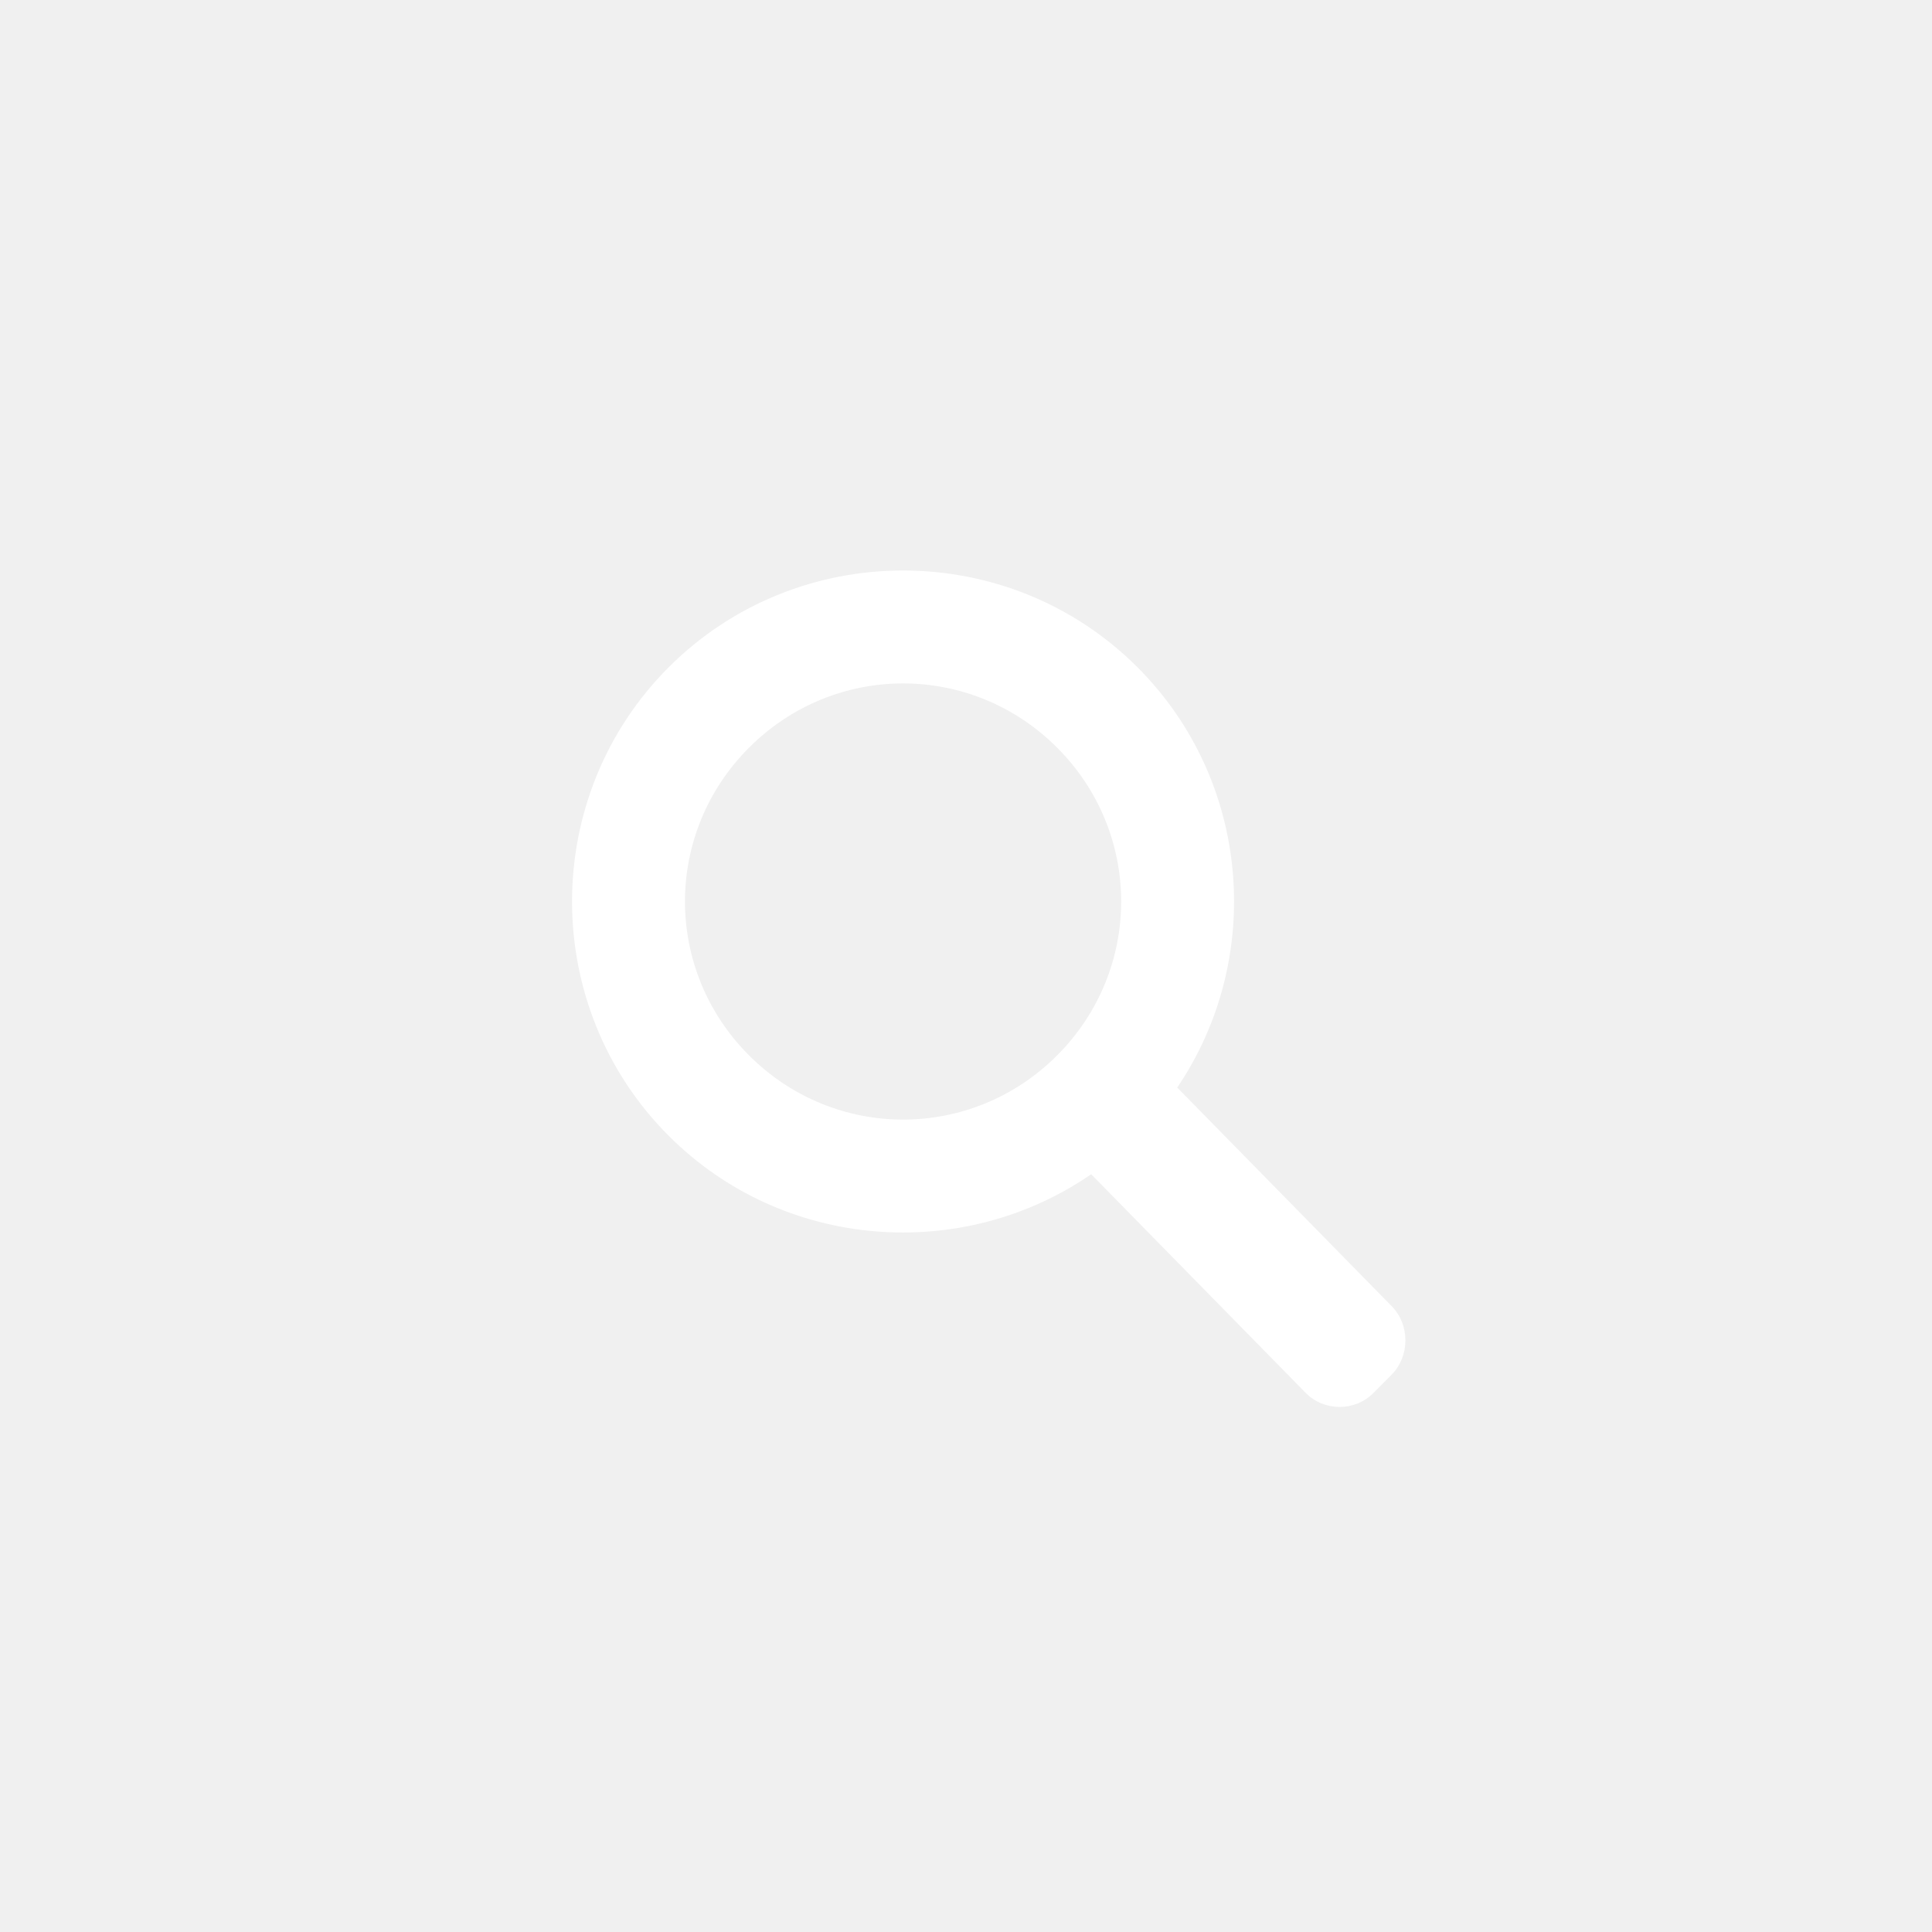
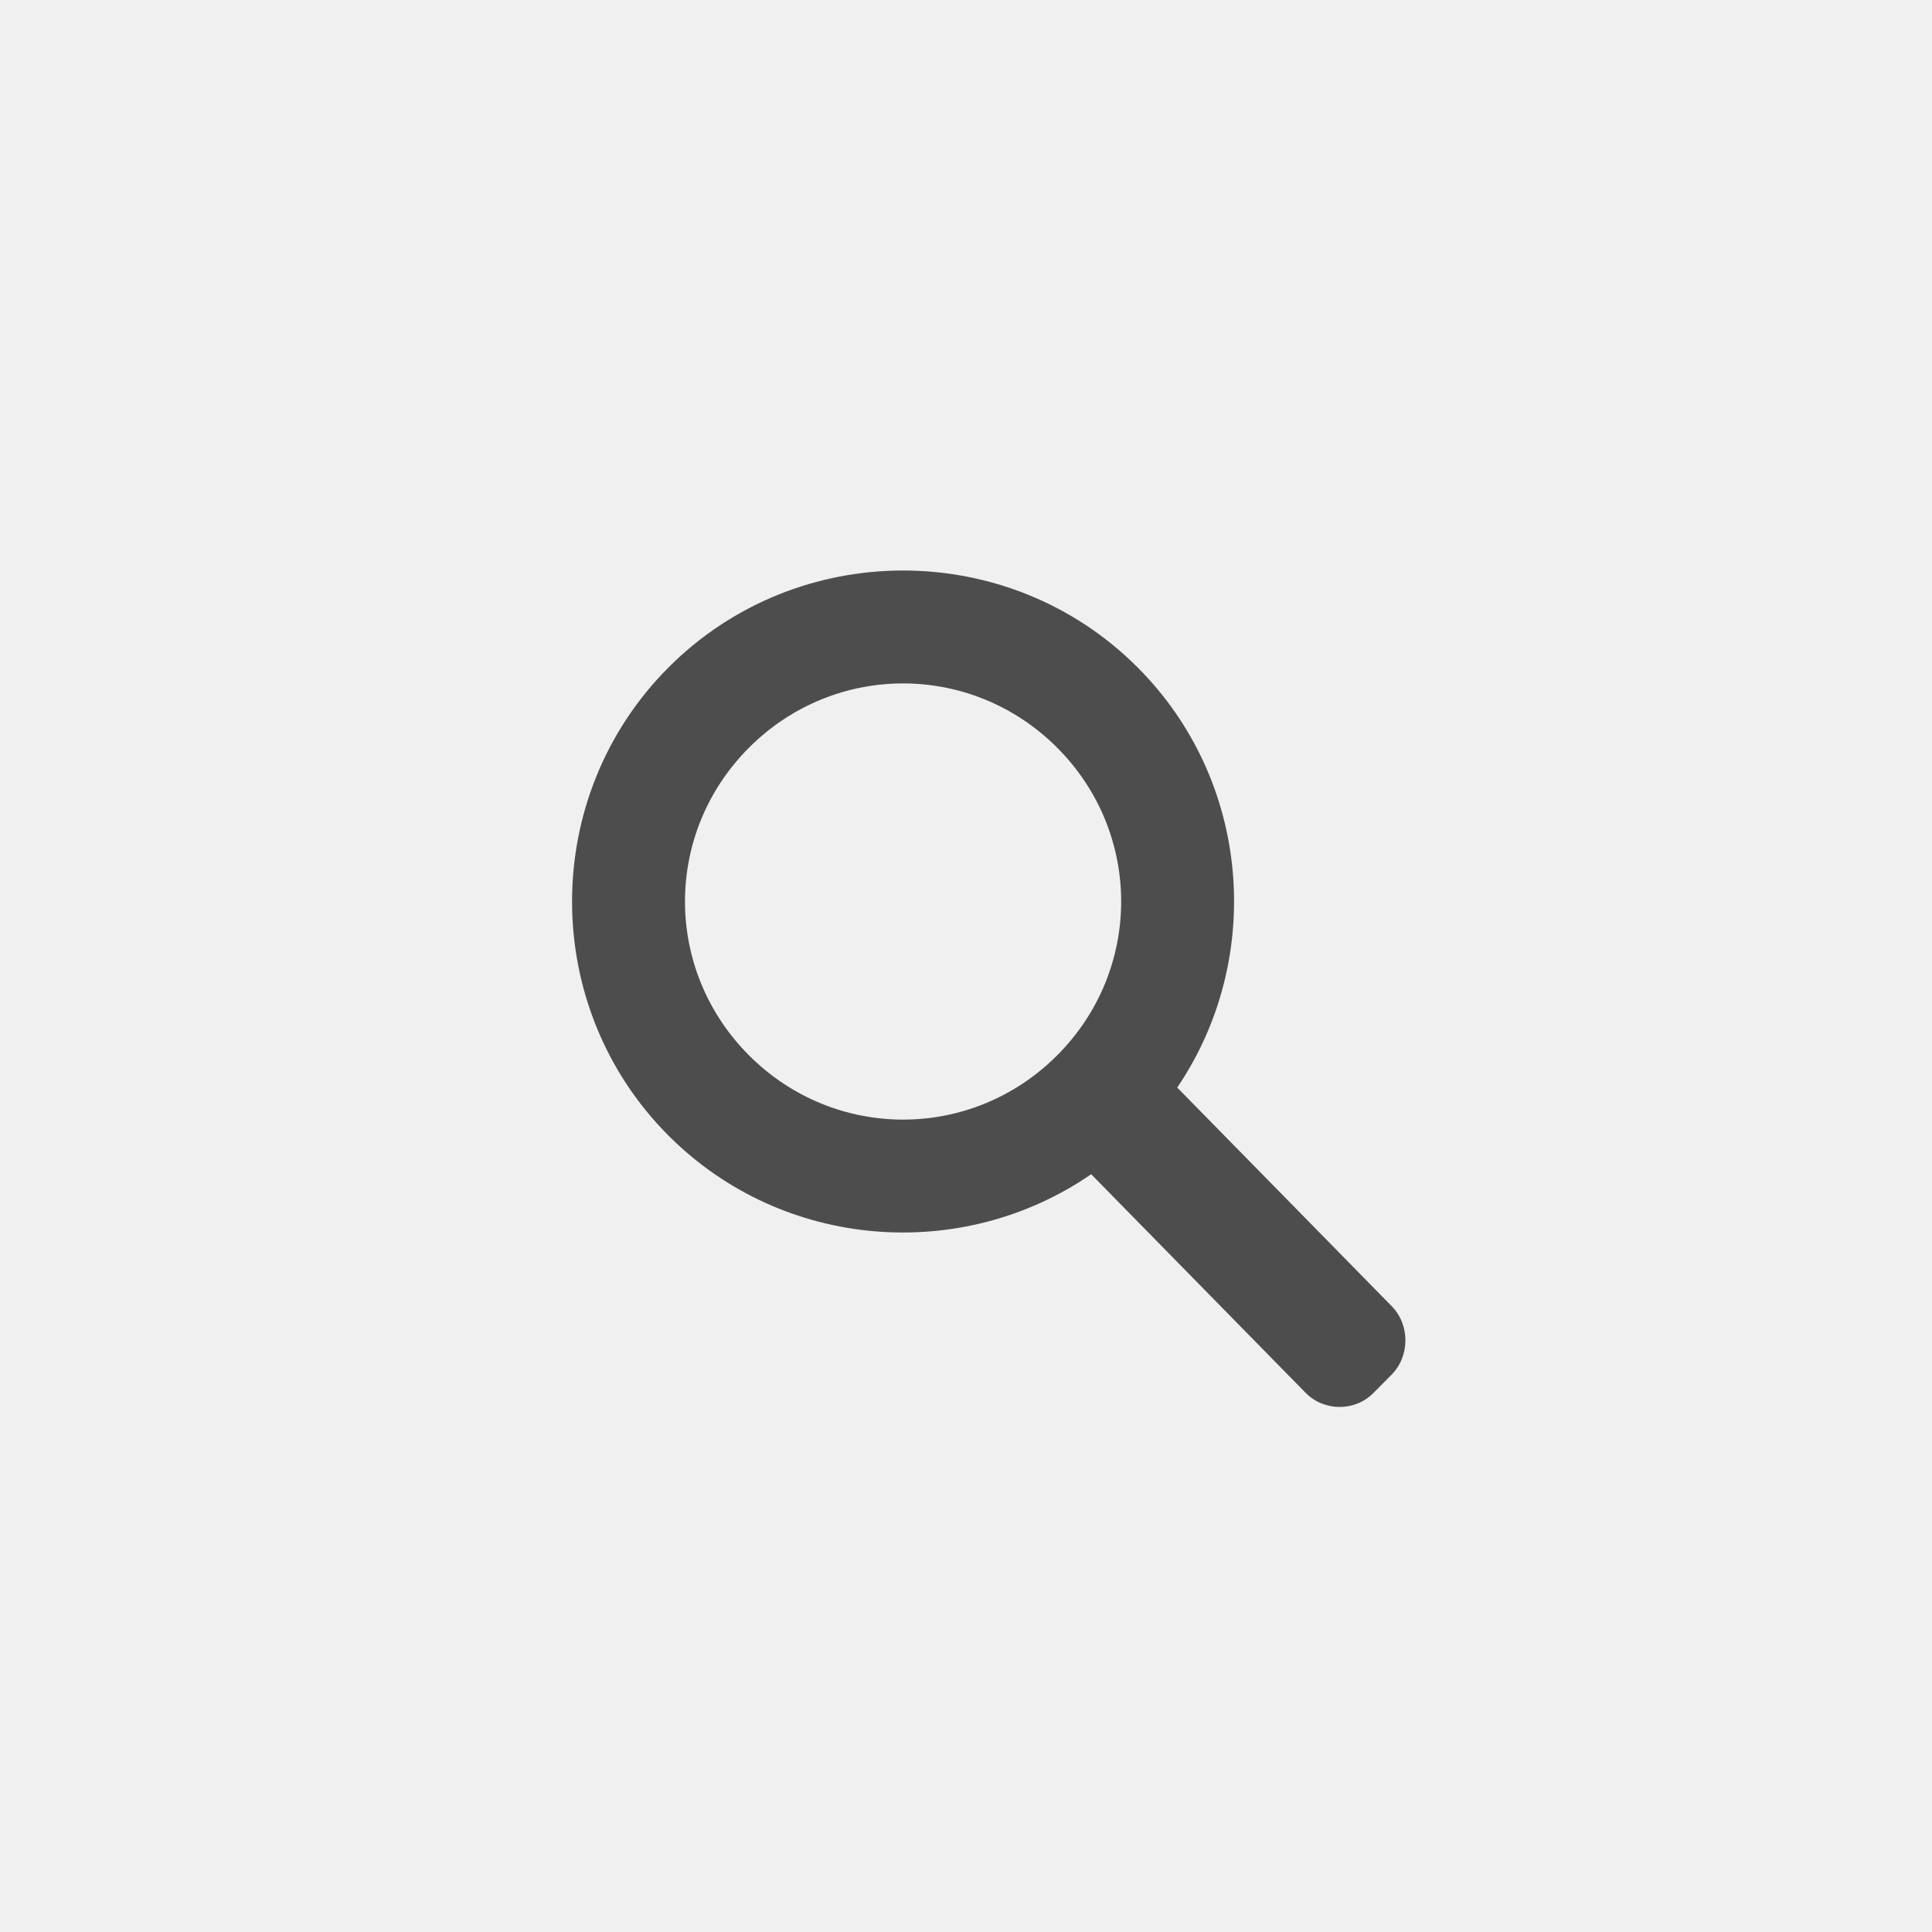
<svg xmlns="http://www.w3.org/2000/svg" role="img" aria-labelledby="search-icon-title search-icon-desc" viewBox="0 0 170 170">
  <g transform="translate(0,-882.3622)">
-     <path style="fill:#ffffff;" d="m 79.462,932.562 c -7.473,0 -14.945,2.836 -20.617,8.508 -11.346,11.346 -11.344,29.893 0,41.238 10.075,10.075 25.823,11.195 37.17,3.377 l 18.871,19.236 c 1.614,1.646 4.331,1.657 5.955,0.021 l 1.6,-1.611 c 1.624,-1.636 1.632,-4.389 0.018,-6.035 l -18.873,-19.238 c 7.68,-11.333 6.518,-26.968 -3.504,-36.988 -5.673,-5.673 -13.146,-8.508 -20.619,-8.508 z m 0,9.935 c 4.893,0 9.787,1.883 13.549,5.644 7.524,7.524 7.523,19.57 0,27.094 -7.524,7.524 -19.57,7.524 -27.094,0 -7.524,-7.524 -7.526,-19.57 0,-27.094 l 0,0 c 3.762,-3.762 8.656,-5.644 13.549,-5.644 z" />
+     <path style="fill:#4d4d4d;" d="m 79.462,932.562 c -7.473,0 -14.945,2.836 -20.617,8.508 -11.346,11.346 -11.344,29.893 0,41.238 10.075,10.075 25.823,11.195 37.17,3.377 l 18.871,19.236 c 1.614,1.646 4.331,1.657 5.955,0.021 l 1.6,-1.611 c 1.624,-1.636 1.632,-4.389 0.018,-6.035 l -18.873,-19.238 c 7.68,-11.333 6.518,-26.968 -3.504,-36.988 -5.673,-5.673 -13.146,-8.508 -20.619,-8.508 z m 0,9.935 c 4.893,0 9.787,1.883 13.549,5.644 7.524,7.524 7.523,19.57 0,27.094 -7.524,7.524 -19.57,7.524 -27.094,0 -7.524,-7.524 -7.526,-19.57 0,-27.094 l 0,0 c 3.762,-3.762 8.656,-5.644 13.549,-5.644 z" />
  </g>
</svg>
